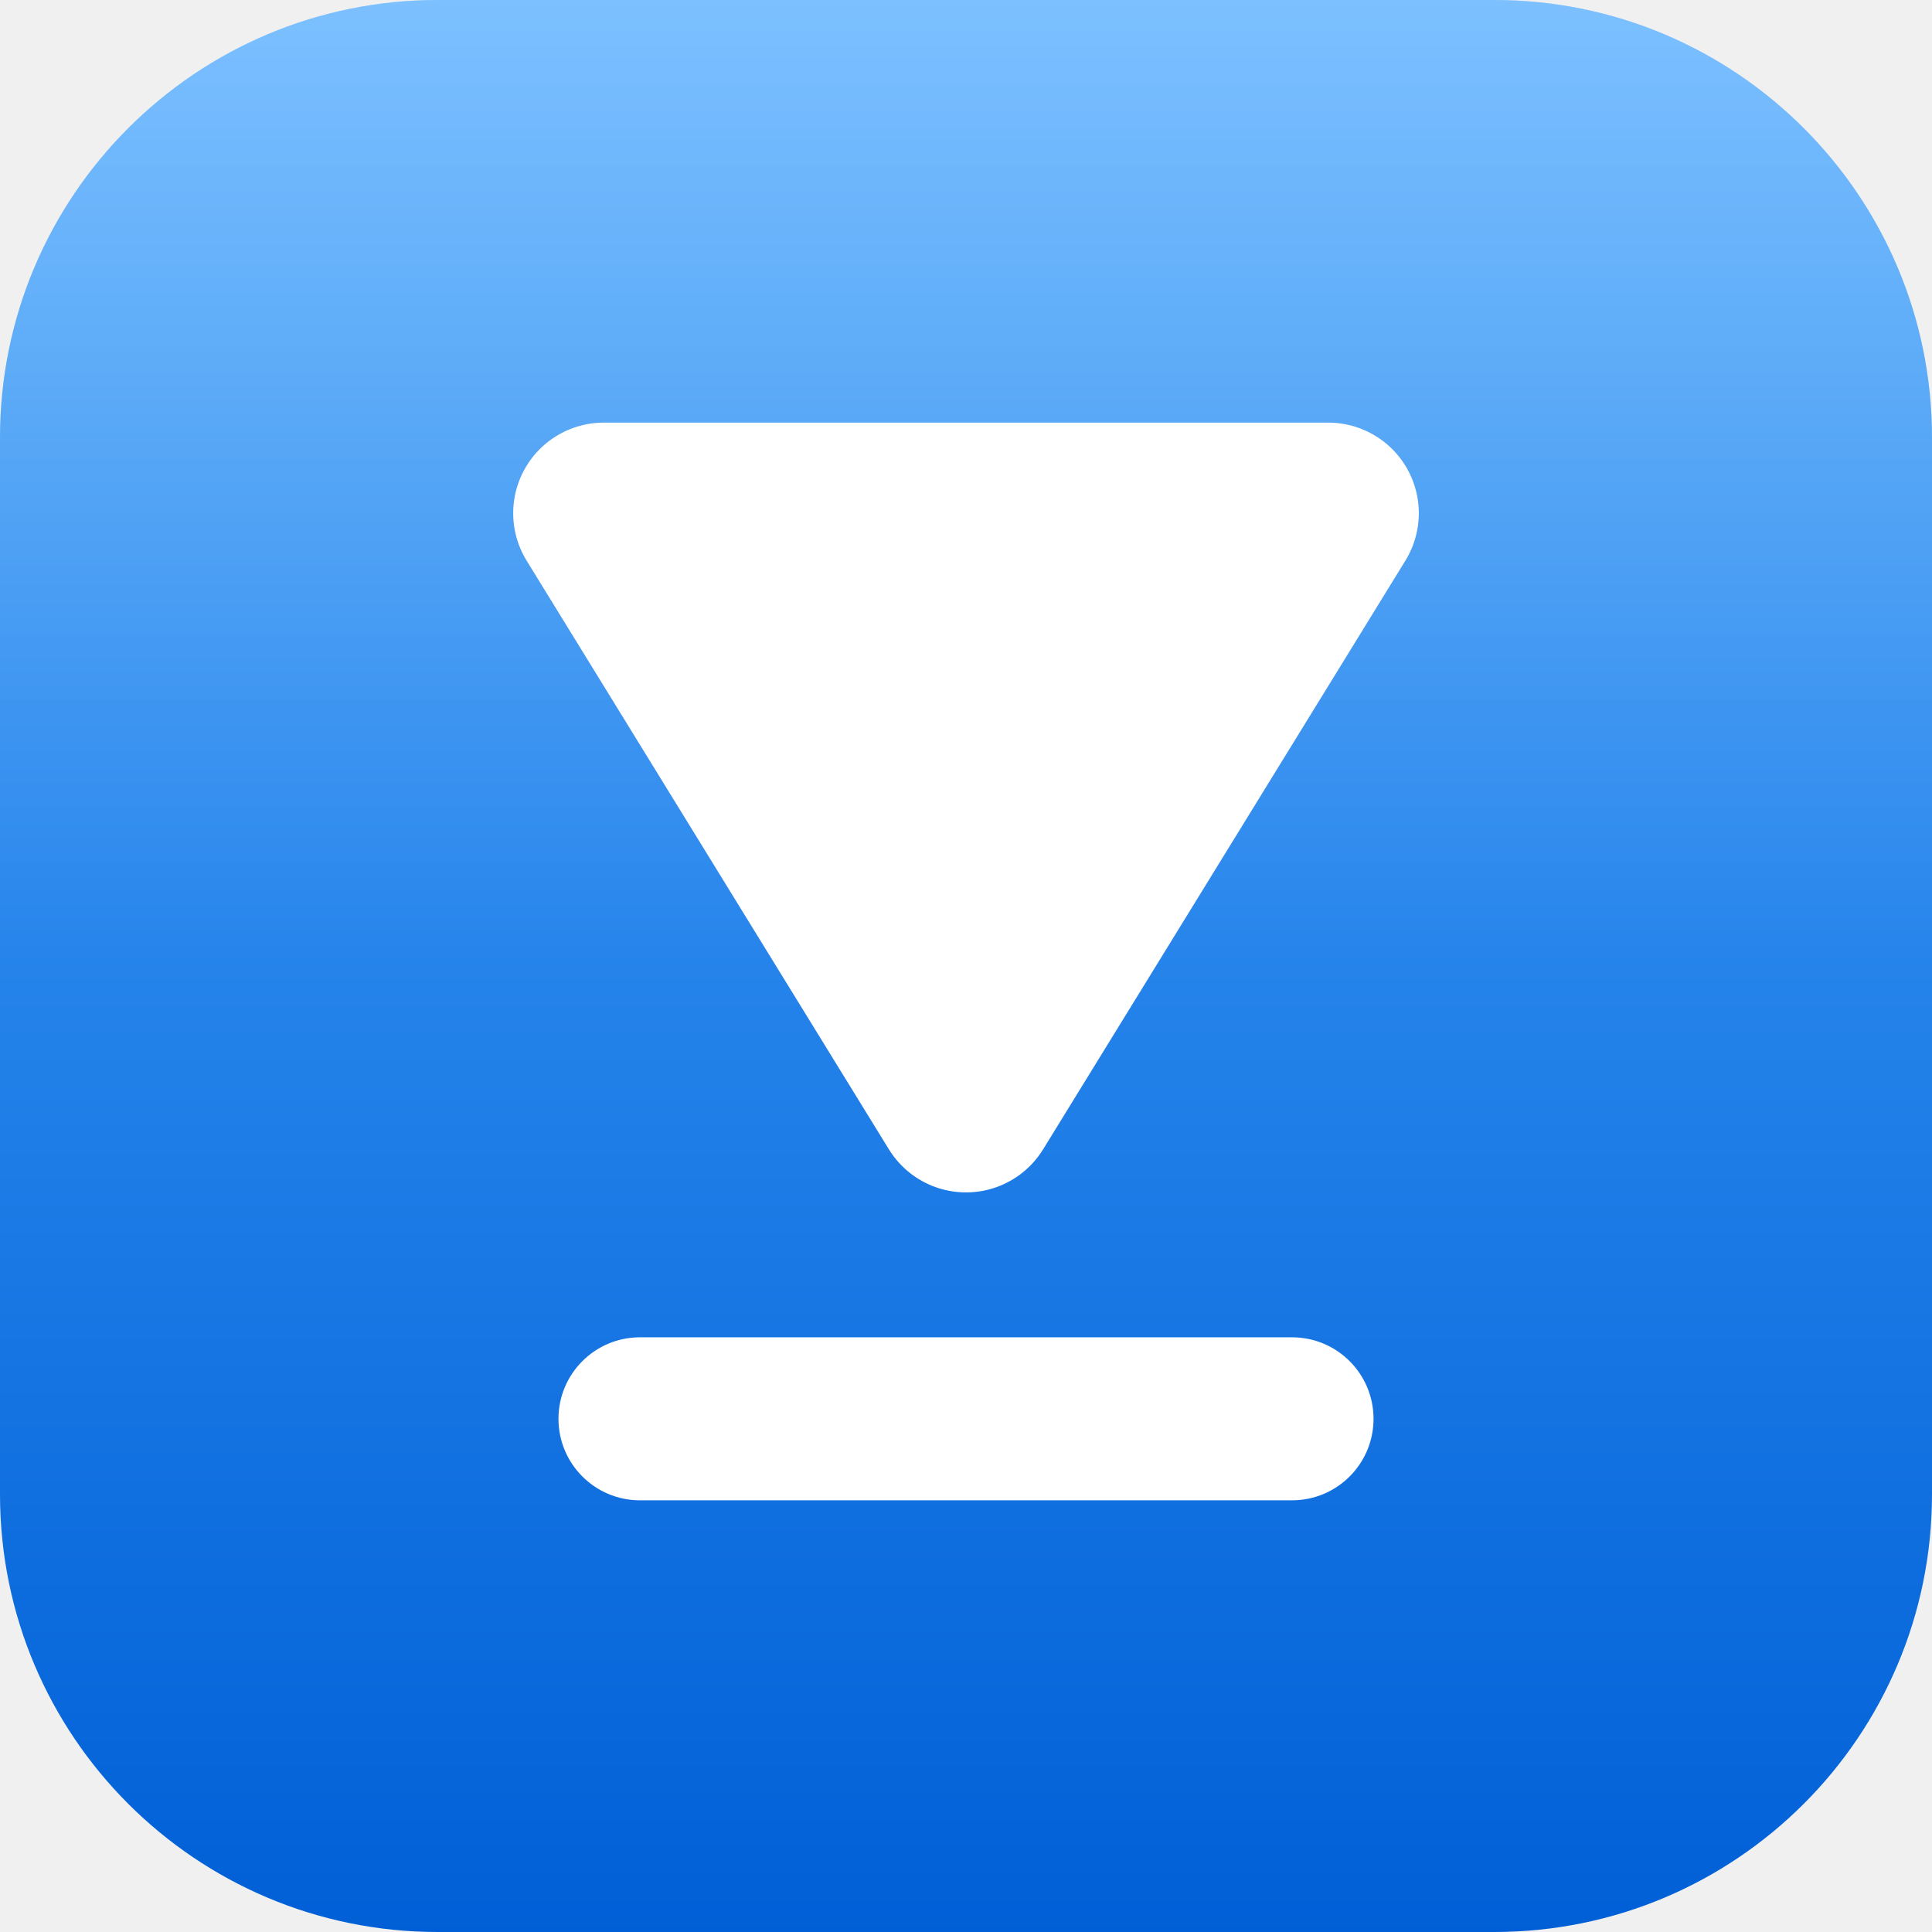
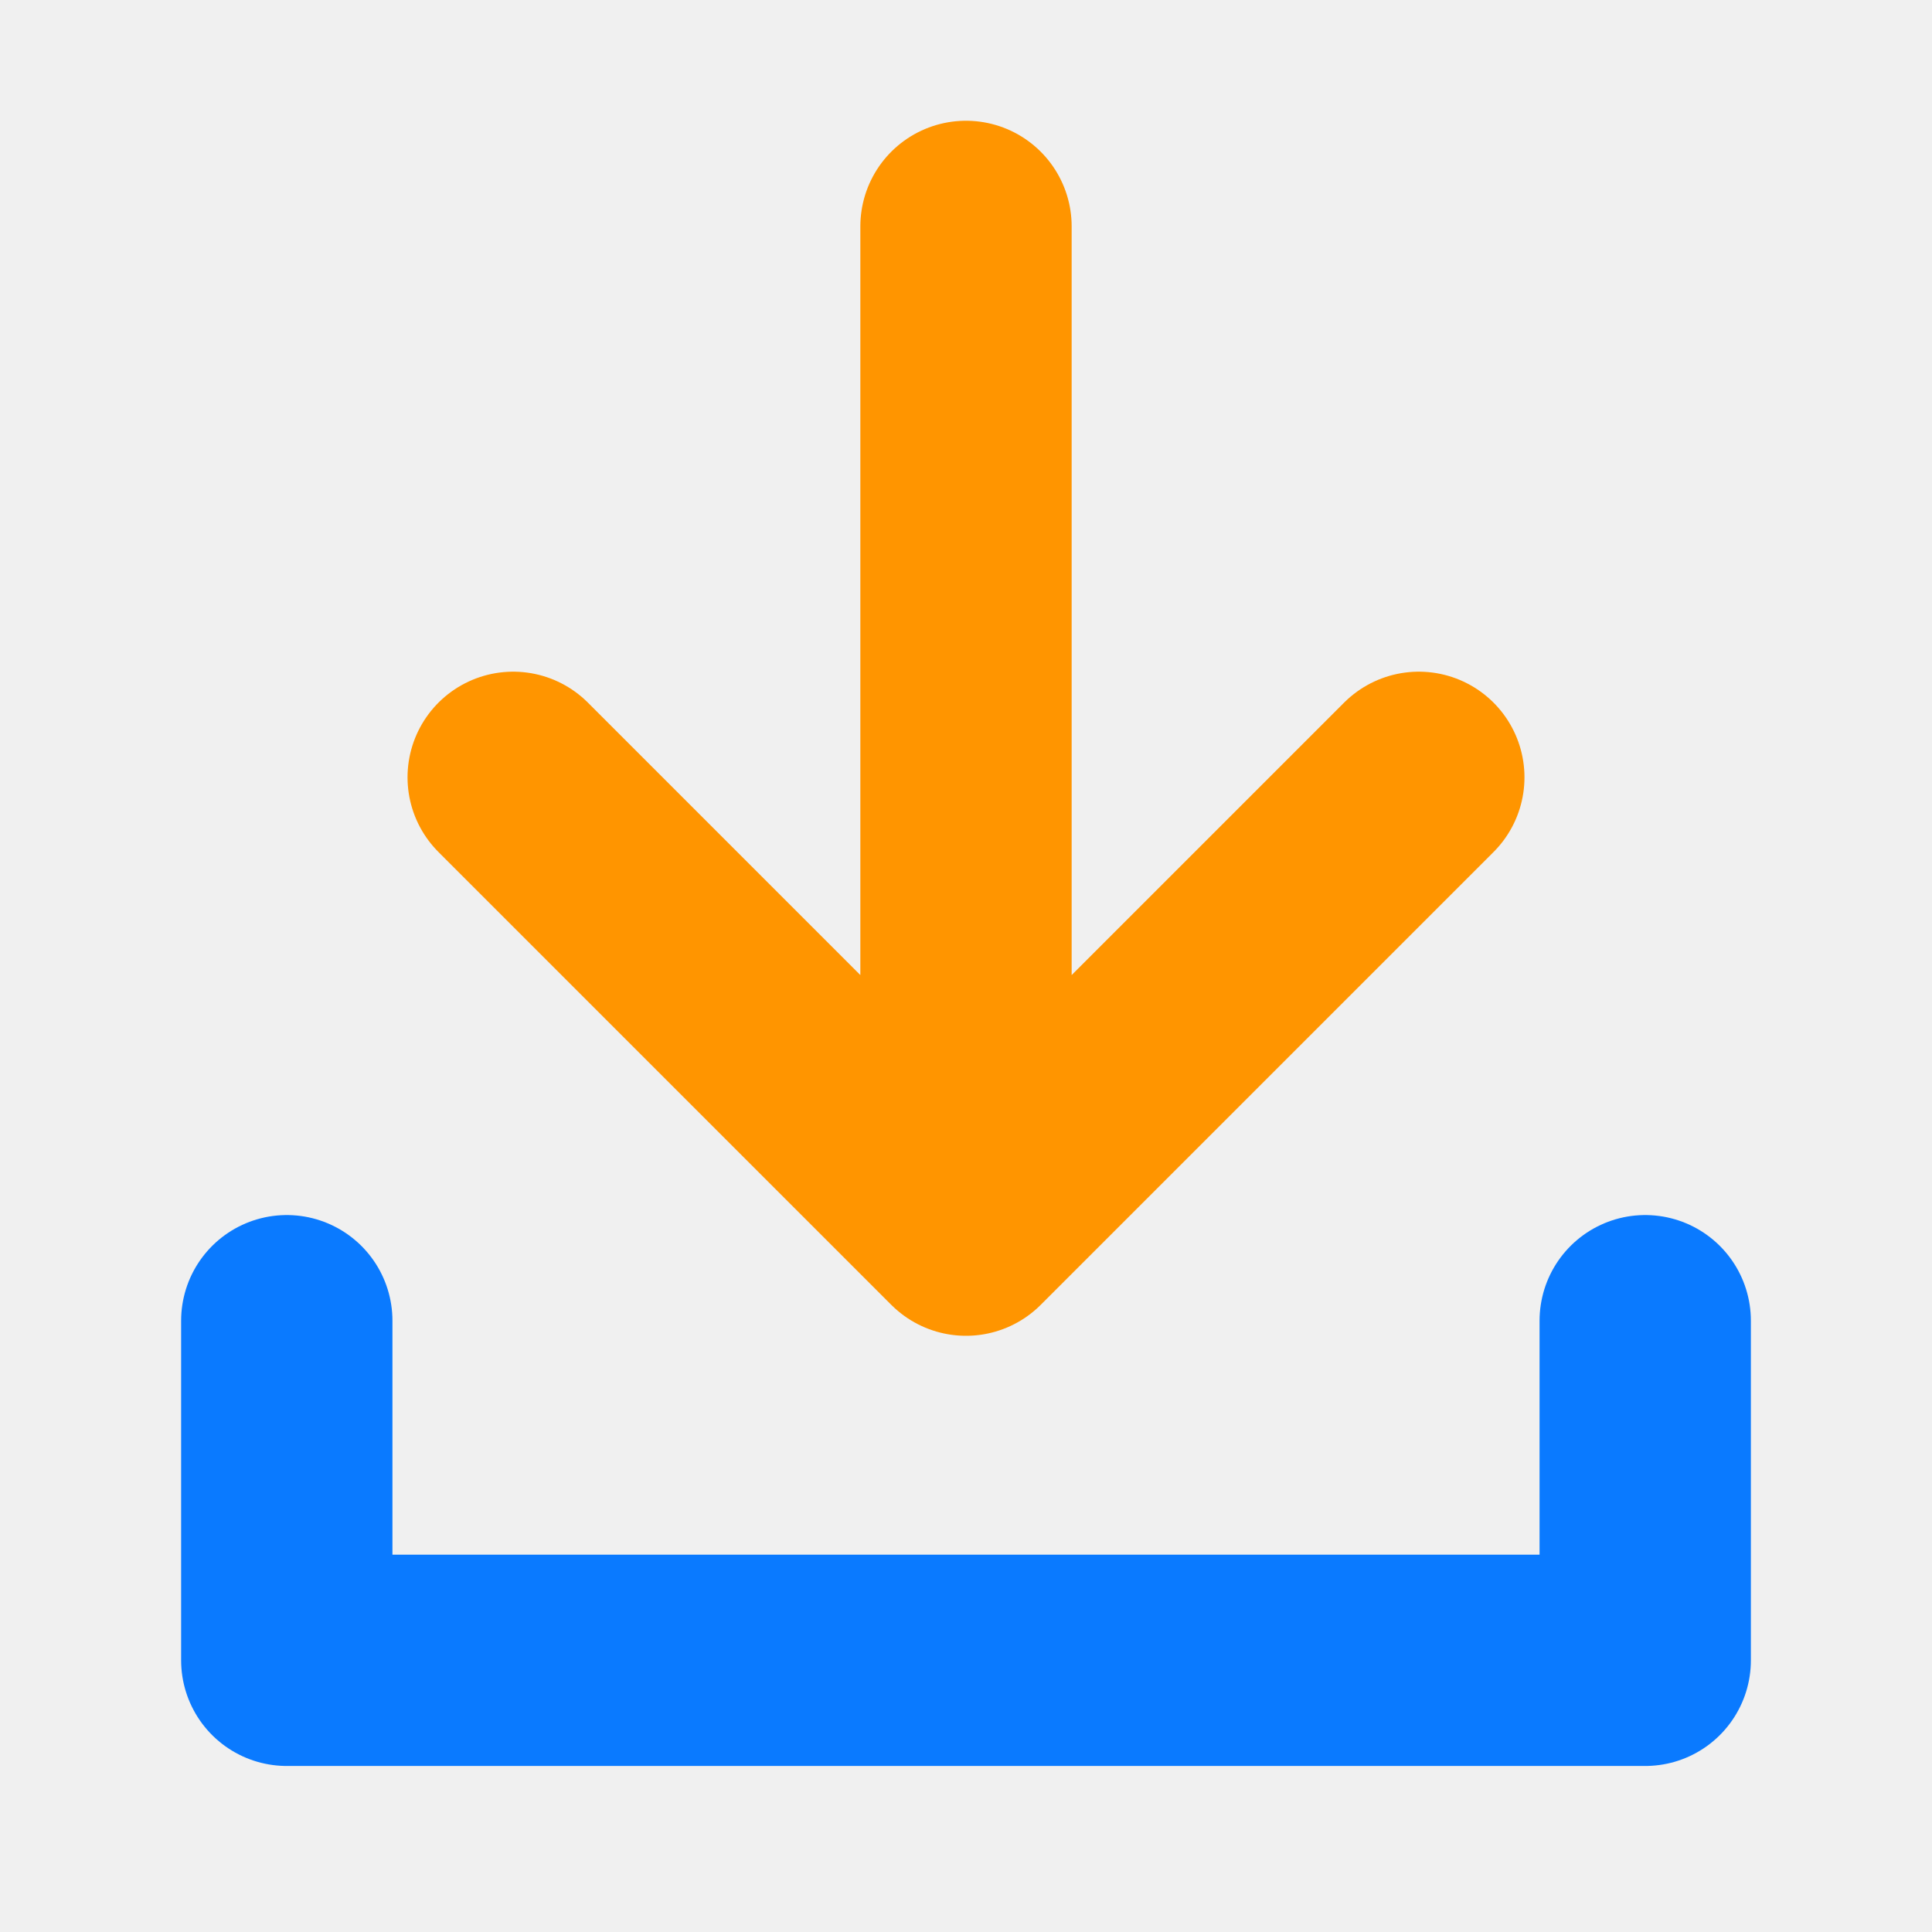
- <svg xmlns="http://www.w3.org/2000/svg" viewBox="0 0 512 512">
-   <defs>
-     <linearGradient id="bg" x1="0" y1="0" x2="0" y2="1">
-       <stop offset="0" stop-color="#4aa8ff" />
-       <stop offset="1" stop-color="#005fd6" />
-     </linearGradient>
-     <linearGradient id="shine" x1="0" y1="0" x2="0" y2="1">
-       <stop offset="0" stop-color="#fff" stop-opacity=".28" />
-       <stop offset=".5" stop-color="#fff" stop-opacity="0" />
-     </linearGradient>
-   </defs>
-   <rect width="512" height="512" rx="116" fill="url(#bg)" />
-   <rect width="512" height="512" rx="116" fill="url(#shine)" />
-   <g transform="translate(256 256) scale(1.2) translate(-256 -256)">
-     <path d="M176 156h160l-80 130z" fill="#fff" stroke="#fff" stroke-width="40" stroke-linejoin="round" />
-     <rect x="166" y="338" width="180" height="36" rx="18" fill="#fff" />
-   </g>
+ <svg xmlns="http://www.w3.org/2000/svg" viewBox="0 0 512 512" fill="none" stroke-width="56" stroke-linecap="round" stroke-linejoin="round">
+   <path d="M256 60v258M136 206l120 120 120-120" stroke="#ff9500" />
+   <path d="M76 350v90h360v-90" stroke="#0a7aff" />
</svg>
